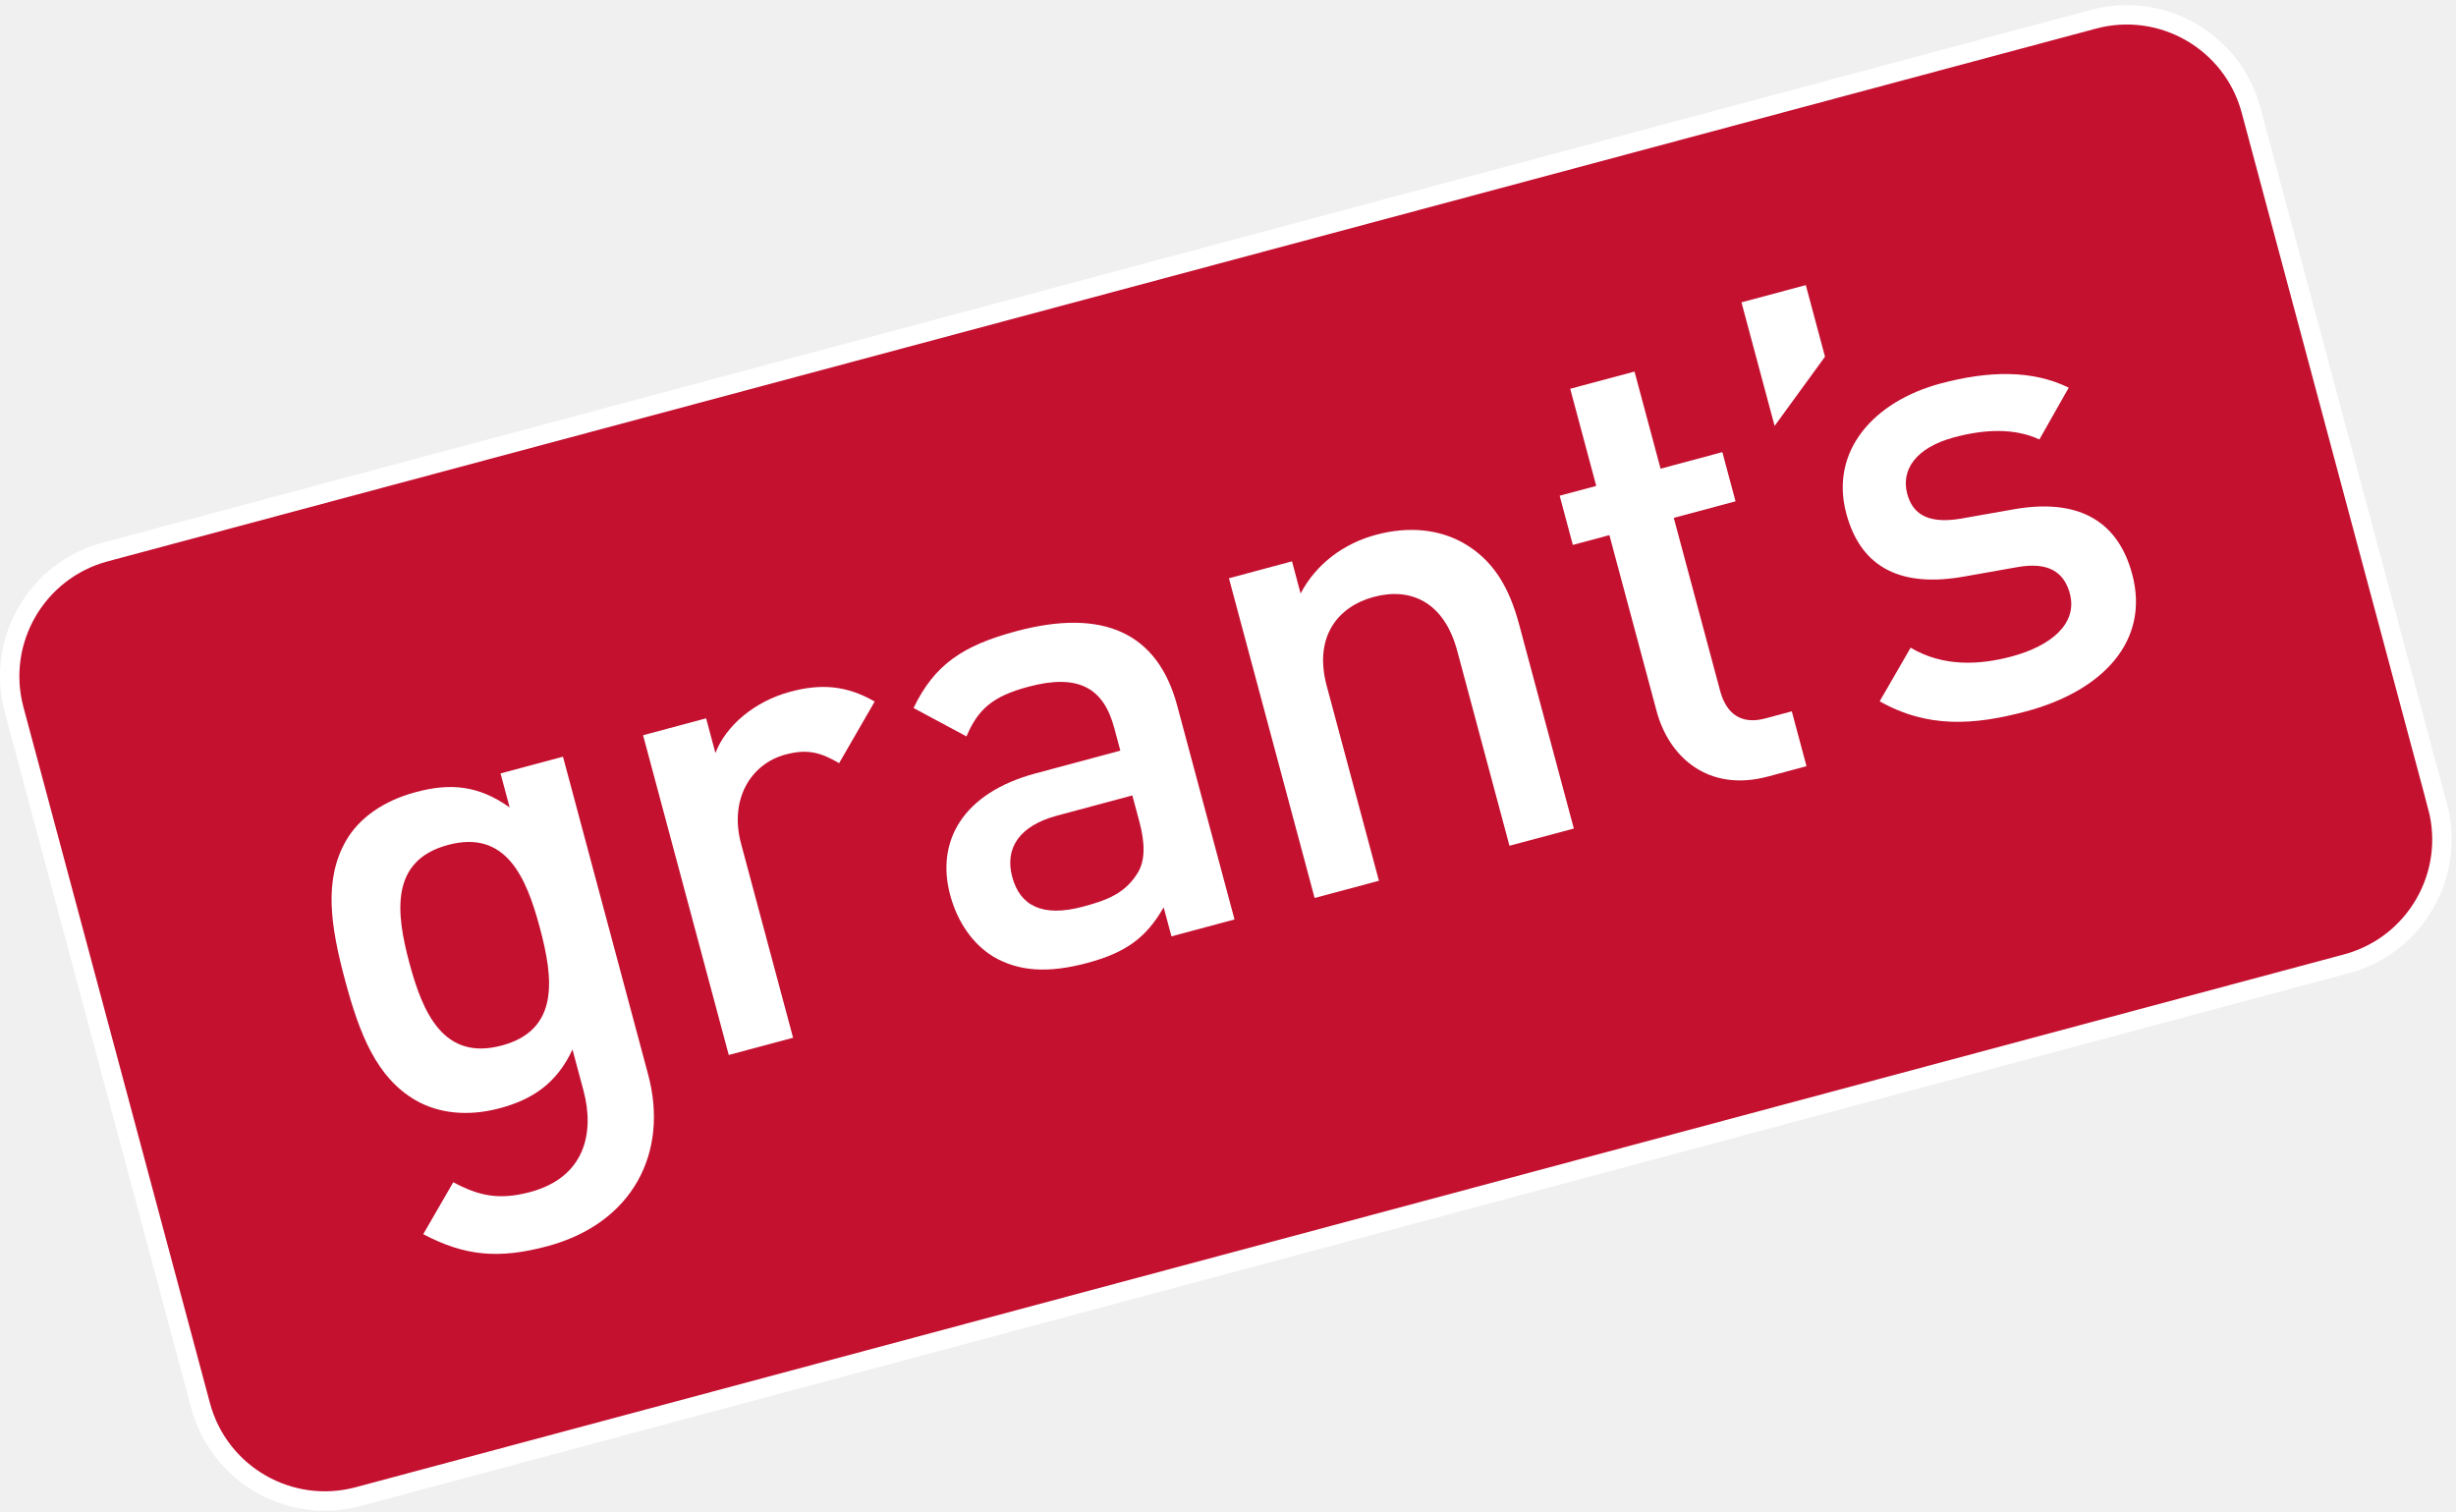
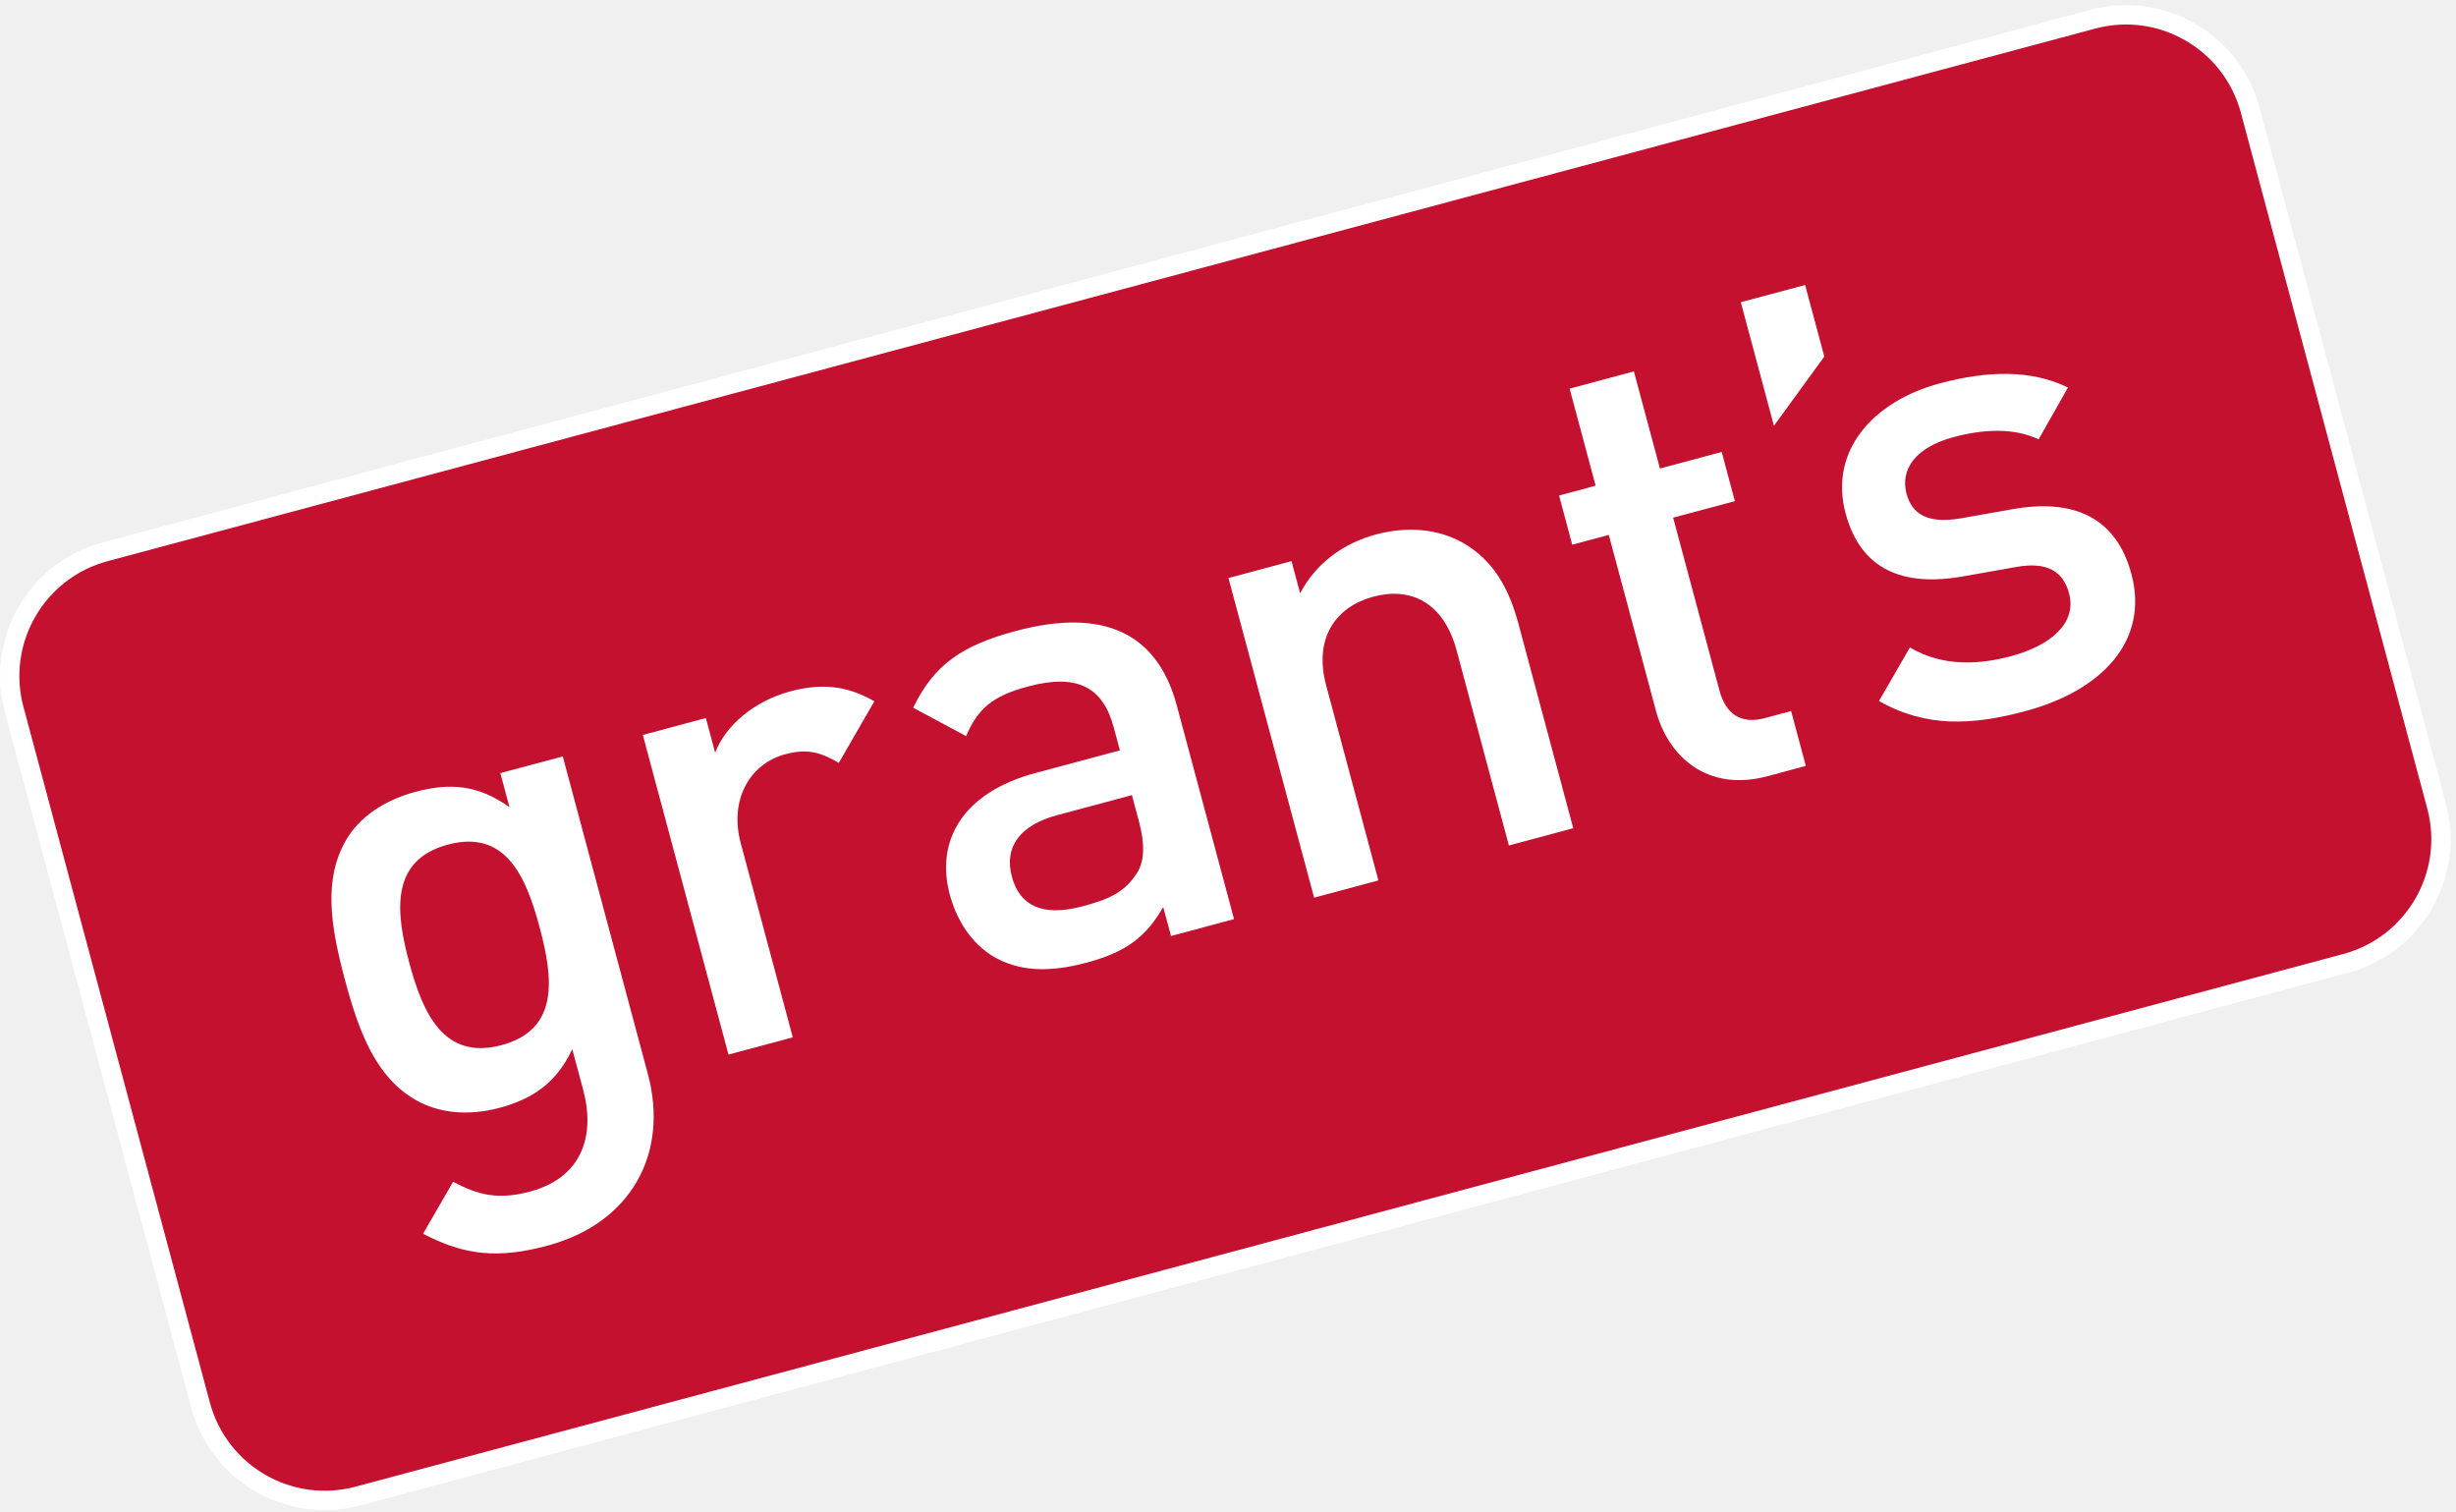
- <svg xmlns="http://www.w3.org/2000/svg" width="100%" height="100%" viewBox="0 0 1321 813" version="1.1" xml:space="preserve" style="fill-rule:evenodd;clip-rule:evenodd;stroke-miterlimit:2;">
+ <svg xmlns="http://www.w3.org/2000/svg" width="100%" height="100%" viewBox="0 0 1762 1084" version="1.1" xml:space="preserve" style="fill-rule:evenodd;clip-rule:evenodd;stroke-miterlimit:2;">
  <g>
-     <path d="M1311.05,433.613c9.9,36.891 -12,74.841 -48.925,84.729l-1069.48,286.579c-36.929,9.883 -74.863,-12.025 -84.754,-48.946l-100.309,-374.313c-9.891,-36.916 12.025,-74.862 48.934,-84.758l1069.5,-286.55c36.908,-9.904 74.854,12.004 84.758,48.934l100.279,374.325Z" style="fill:#c41130;fill-rule:nonzero;" />
-     <path d="M1311.05,433.613c9.9,36.891 -12,74.841 -48.925,84.729l-1069.48,286.579c-36.929,9.883 -74.863,-12.025 -84.754,-48.946l-100.309,-374.313c-9.891,-36.916 12.025,-74.862 48.934,-84.758l1069.5,-286.55c36.908,-9.904 74.854,12.004 84.758,48.934l100.279,374.325Z" style="fill:none;stroke:#fff;stroke-width:10.42px;" />
-     <path d="M290.375,499.008c7.283,27.142 10.729,54.95 -20.483,63.305c-31.205,8.375 -42.467,-17.355 -49.721,-44.484c-7.279,-27.15 -10.371,-55.033 20.804,-63.391c31.242,-8.367 42.142,17.429 49.4,44.57Zm58.242,78.934l-45.809,-170.967l-33.583,8.992l4.9,18.308c-17.063,-12.129 -32.242,-13.142 -50.567,-8.237c-17.308,4.629 -30.416,13.95 -37.37,25.991c-12.18,21.088 -8.438,45.888 -0.621,75.067c7.816,29.171 16.975,52.525 38.05,64.704c12.062,6.946 27.829,8.888 45.133,4.263c17.654,-4.725 30.629,-13.296 39.171,-31.592l5.912,22.05c6.18,23.091 0.534,46.762 -28.65,54.592c-16.966,4.537 -27.808,1.991 -41.383,-5.275l-16.154,27.954c22.446,11.808 40.696,13.458 66.812,6.454c45.784,-12.284 65.434,-50.246 54.159,-92.304Z" style="fill:#fff;fill-rule:nonzero;" />
-     <path d="M451.342,410.45c-9.88,-5.725 -16.996,-7.812 -28.863,-4.629c-18.683,4.992 -30.271,24.104 -23.904,47.85l27.992,104.454l-34.592,9.275l-46.087,-171.971l33.912,-9.087l5.004,18.654c5.55,-14.579 20.904,-27.771 40.246,-32.963c16.617,-4.45 30.35,-3.4 45.413,5.292l-19.121,33.125Z" style="fill:#fff;fill-rule:nonzero;" />
-     <path d="M612.779,441.721c3.263,12.208 3.088,20.992 -0.658,27.437c-6.792,11.255 -16.358,14.917 -29.592,18.463c-21.692,5.817 -33.887,-0.35 -38.079,-15.954c-4.183,-15.609 3.887,-27.588 24.242,-33.038l40.354,-10.812l3.733,13.904Zm51.221,52.791l-30.817,-114.983c-10.441,-39.004 -39.533,-52.662 -86.696,-40.016c-28.504,7.633 -43.92,17.933 -55.116,41.279l28.471,15.279c6.216,-14.729 14.212,-21.608 33.212,-26.696c26.771,-7.183 40.467,0.417 46.259,22.137l3.279,12.209l-45.463,12.196c-39.337,10.533 -53.796,36.575 -46.075,65.416c3.917,14.588 12.184,26.559 23.475,33.338c13.329,7.7 28.946,8.958 50.3,3.233c21.379,-5.725 31.879,-13.987 41.063,-29.891l4.204,15.599l33.904,-9.1Z" style="fill:#fff;fill-rule:nonzero;" />
-     <path d="M811.892,454.883l-28.088,-104.8c-7.171,-26.804 -25.529,-34.258 -44.862,-29.05c-19.334,5.175 -32.434,21.392 -25.346,47.859l28.079,104.808l-34.583,9.271l-46.088,-171.963l33.925,-9.1l4.621,17.3c8.429,-16.062 23.321,-26.962 40.621,-31.6c17.641,-4.721 33.775,-2.875 46.596,4.246c16.666,9.338 25.108,24.529 30.287,43.863l29.463,109.891l-34.625,9.275Z" style="fill:#fff;fill-rule:nonzero;" />
-     <path d="M950.979,417.633c-32.212,8.625 -53.333,-10.437 -59.958,-35.204l-25.379,-94.629l-19.667,5.275l-7.079,-26.463l19.666,-5.275l-13.995,-52.241l34.579,-9.259l14.025,52.242l33.221,-8.912l7.096,26.462l-33.221,8.896l24.908,92.946c3.338,12.546 11.442,18.379 24.321,14.925l14.254,-3.825l7.904,29.512l-20.675,5.55Z" style="fill:#fff;fill-rule:nonzero;" />
-     <path d="M954.504,229.083l-17.829,-66.483l34.608,-9.254l10.321,38.483l-27.1,37.254Z" style="fill:#fff;fill-rule:nonzero;" />
-     <path d="M1089.91,382.575c-28.159,7.55 -53.192,9.167 -78.9,-5.396l16.658,-28.821c17.729,10.521 37.379,9.238 54.342,4.713c21.029,-5.642 35.629,-17.554 31.291,-33.825c-3.096,-11.55 -11.541,-17.283 -28.525,-14.171l-28.112,4.971c-32.967,5.929 -55.525,-3.663 -63.604,-33.854c-9.013,-33.579 14.729,-60.292 50.691,-69.929c25.775,-6.892 49.271,-7.4 68.95,2.233l-15.787,27.875c-13.325,-6.246 -29.509,-5.546 -45.78,-1.179c-20.687,5.537 -28.737,17.516 -25.308,30.4c2.742,10.175 10.263,16.525 29.034,13.32l27.779,-4.899c32.933,-5.946 56.025,4.245 64.195,34.779c9.646,35.954 -15.875,62.783 -56.924,73.783Z" style="fill:#fff;fill-rule:nonzero;" />
+     <path d="M1748.07,578.15c13.2,49.189 -16,99.789 -65.234,112.972l-1425.97,382.106c-49.239,13.178 -99.817,-16.034 -113.005,-65.261l-133.745,-499.084c-13.189,-49.222 16.033,-99.816 65.245,-113.011l1425.99,-382.066c49.211,-13.206 99.806,16.005 113.011,65.244l133.706,499.1Z" style="fill:#c41130;fill-rule:nonzero;" />
+     <path d="M1748.07,578.15c13.2,49.189 -16,99.789 -65.234,112.972l-1425.97,382.106c-49.239,13.178 -99.817,-16.034 -113.005,-65.261l-133.745,-499.084c-13.189,-49.222 16.033,-99.816 65.245,-113.011l1425.99,-382.066c49.211,-13.206 99.806,16.005 113.011,65.244l133.706,499.1Z" style="fill:none;stroke:#fff;stroke-width:13.89px;" />
+     <path d="M387.167,665.344c9.711,36.189 14.305,73.267 -27.311,84.406c-41.606,11.167 -56.623,-23.139 -66.295,-59.311c-9.705,-36.2 -13.828,-73.378 27.739,-84.522c41.656,-11.156 56.189,23.239 65.867,59.427Zm77.655,105.245l-61.078,-227.956l-44.777,11.989l6.533,24.411c-22.75,-16.172 -42.989,-17.522 -67.422,-10.983c-23.078,6.172 -40.556,18.6 -49.828,34.656c-16.239,28.116 -11.25,61.183 -0.828,100.088c10.422,38.895 22.634,70.034 50.734,86.273c16.083,9.261 37.105,11.85 60.177,5.683c23.539,-6.3 40.839,-17.728 52.228,-42.122l7.883,29.4c8.239,30.789 0.712,62.35 -38.2,72.789c-22.622,6.05 -37.077,2.655 -55.177,-7.034l-21.539,37.273c29.928,15.744 54.261,17.944 89.083,8.605c61.045,-16.378 87.245,-66.994 72.211,-123.072Z" style="fill:#fff;fill-rule:nonzero;" />
+     <path d="M601.789,547.267c-13.172,-7.634 -22.661,-10.417 -38.483,-6.173c-24.912,6.656 -40.362,32.139 -31.873,63.8l37.323,139.273l-46.123,12.366l-61.45,-229.294l45.217,-12.117l6.672,24.872c7.4,-19.438 27.872,-37.027 53.661,-43.95c22.156,-5.933 40.467,-4.533 60.55,7.056l-25.494,44.167Z" style="fill:#fff;fill-rule:nonzero;" />
+     <path d="M817.039,588.961c4.35,16.278 4.117,27.989 -0.878,36.583c-9.055,15.006 -21.811,19.889 -39.455,24.617c-28.923,7.756 -45.184,-0.467 -50.773,-21.272c-5.577,-20.811 5.184,-36.783 32.323,-44.05l53.805,-14.417l4.978,18.539Zm68.294,70.389l-41.089,-153.311c-13.922,-52.006 -52.711,-70.217 -115.594,-53.356c-38.006,10.178 -58.561,23.911 -73.489,55.039l37.961,20.372c8.289,-19.638 18.95,-28.811 44.284,-35.594c35.694,-9.578 53.955,0.556 61.677,29.517l4.373,16.277l-60.617,16.262c-52.45,14.044 -71.728,48.766 -61.433,87.222c5.222,19.45 16.244,35.411 31.3,44.45c17.772,10.266 38.594,11.944 67.066,4.311c28.506,-7.633 42.506,-18.65 54.75,-39.856l5.606,20.8l45.205,-12.133Z" style="fill:#fff;fill-rule:nonzero;" />
+     <path d="M1082.52,606.511l-37.45,-139.733c-9.561,-35.739 -34.039,-45.678 -59.816,-38.734c-25.778,6.9 -43.245,28.523 -33.795,63.812l37.439,139.744l-46.111,12.361l-61.45,-229.283l45.233,-12.134l6.161,23.067c11.239,-21.417 31.095,-35.95 54.161,-42.133c23.523,-6.295 45.034,-3.834 62.128,5.661c22.222,12.45 33.478,32.705 40.384,58.483l39.283,146.522l-46.167,12.367Z" style="fill:#fff;fill-rule:nonzero;" />
+     <path d="M1267.97,556.844c-42.95,11.5 -71.111,-13.916 -79.944,-46.938l-33.839,-126.173l-26.222,7.034l-9.439,-35.284l26.222,-7.033l-18.661,-69.656l46.105,-12.344l18.7,69.656l44.295,-11.884l9.461,35.284l-44.294,11.861l33.211,123.927c4.45,16.728 15.255,24.506 32.427,19.9l19.006,-5.1l10.539,39.35l-27.567,7.4Z" style="fill:#fff;fill-rule:nonzero;" />
+     <path d="M1272.67,305.444l-23.772,-88.644l46.144,-12.339l13.762,51.311l-36.134,49.672Z" style="fill:#fff;fill-rule:nonzero;" />
+     <path d="M1453.22,510.1c-37.545,10.067 -70.923,12.222 -105.2,-7.194l22.211,-38.428c23.639,14.028 49.839,12.316 72.455,6.283c28.039,-7.522 47.506,-23.405 41.723,-45.1c-4.128,-15.4 -15.389,-23.044 -38.034,-18.894l-37.483,6.627c-43.956,7.906 -74.033,-4.883 -84.806,-45.138c-12.016,-44.773 19.639,-80.389 67.589,-93.239c34.367,-9.189 65.695,-9.867 91.934,2.977l-21.05,37.167c-17.767,-8.328 -39.345,-7.394 -61.039,-1.572c-27.584,7.383 -38.317,23.355 -33.745,40.533c3.656,13.567 13.684,22.034 38.711,17.761l37.039,-6.533c43.911,-7.928 74.7,5.661 85.595,46.372c12.861,47.939 -21.167,83.711 -75.9,98.378Z" style="fill:#fff;fill-rule:nonzero;" />
  </g>
</svg>
